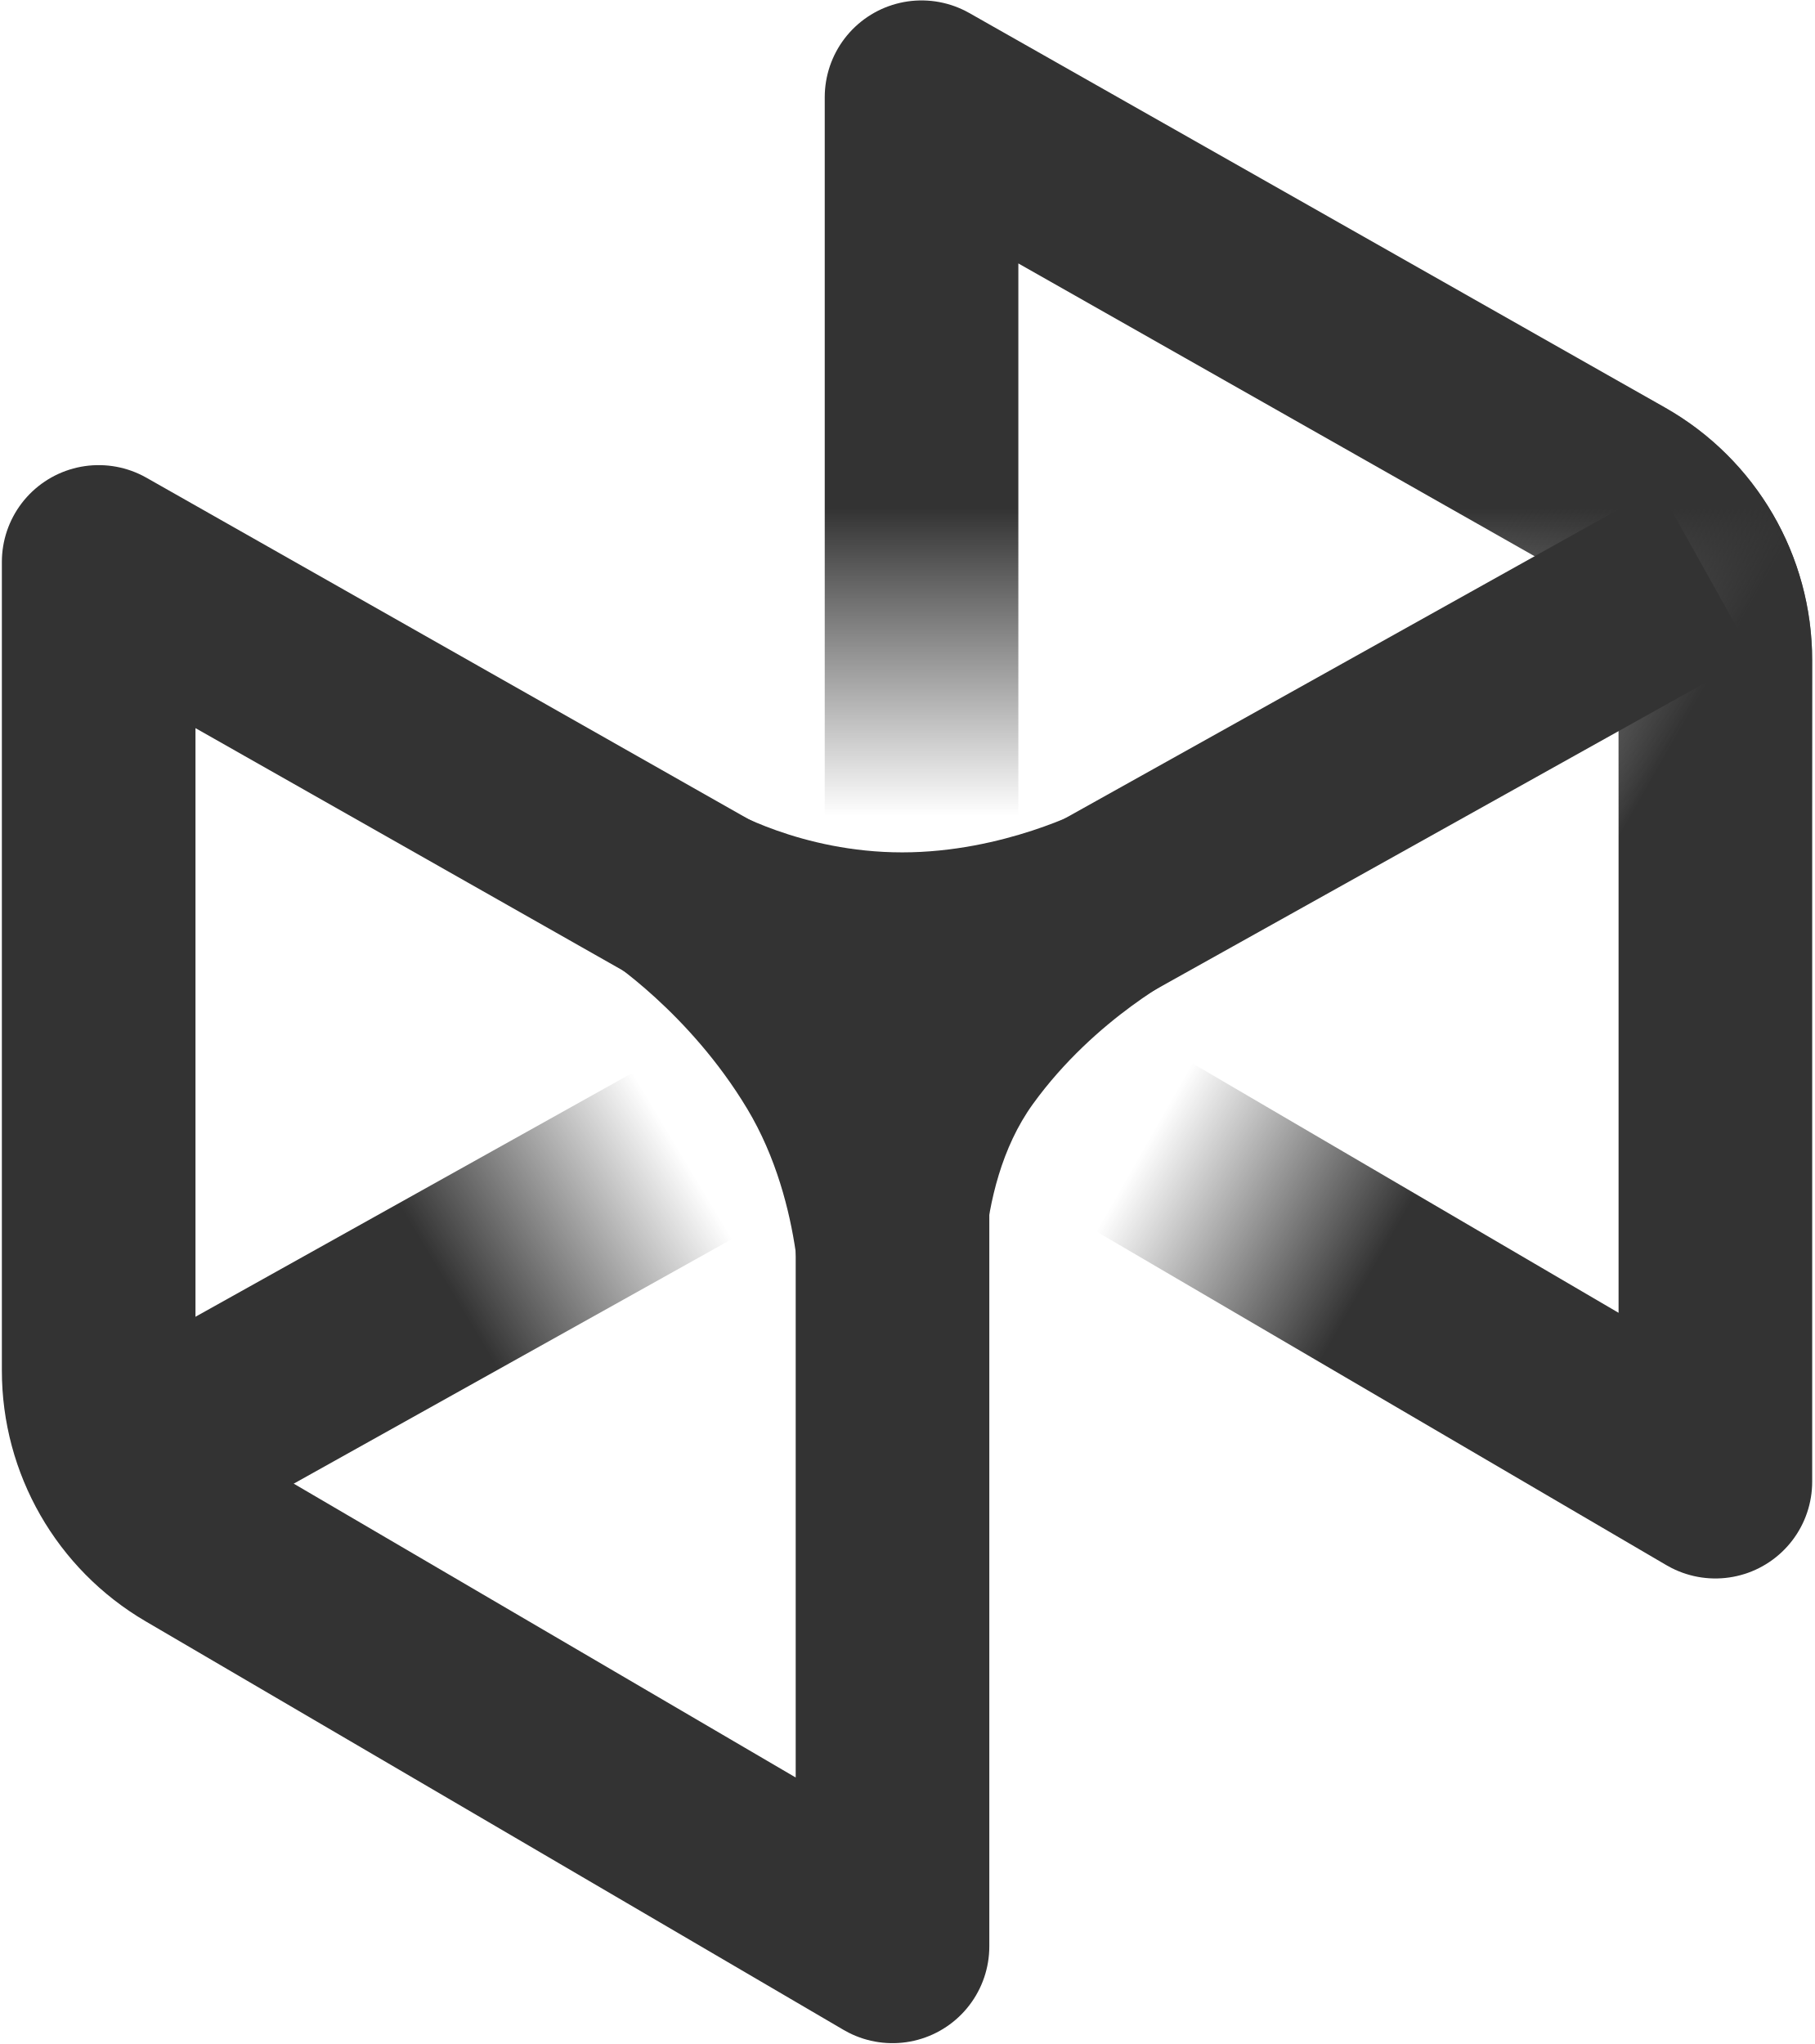
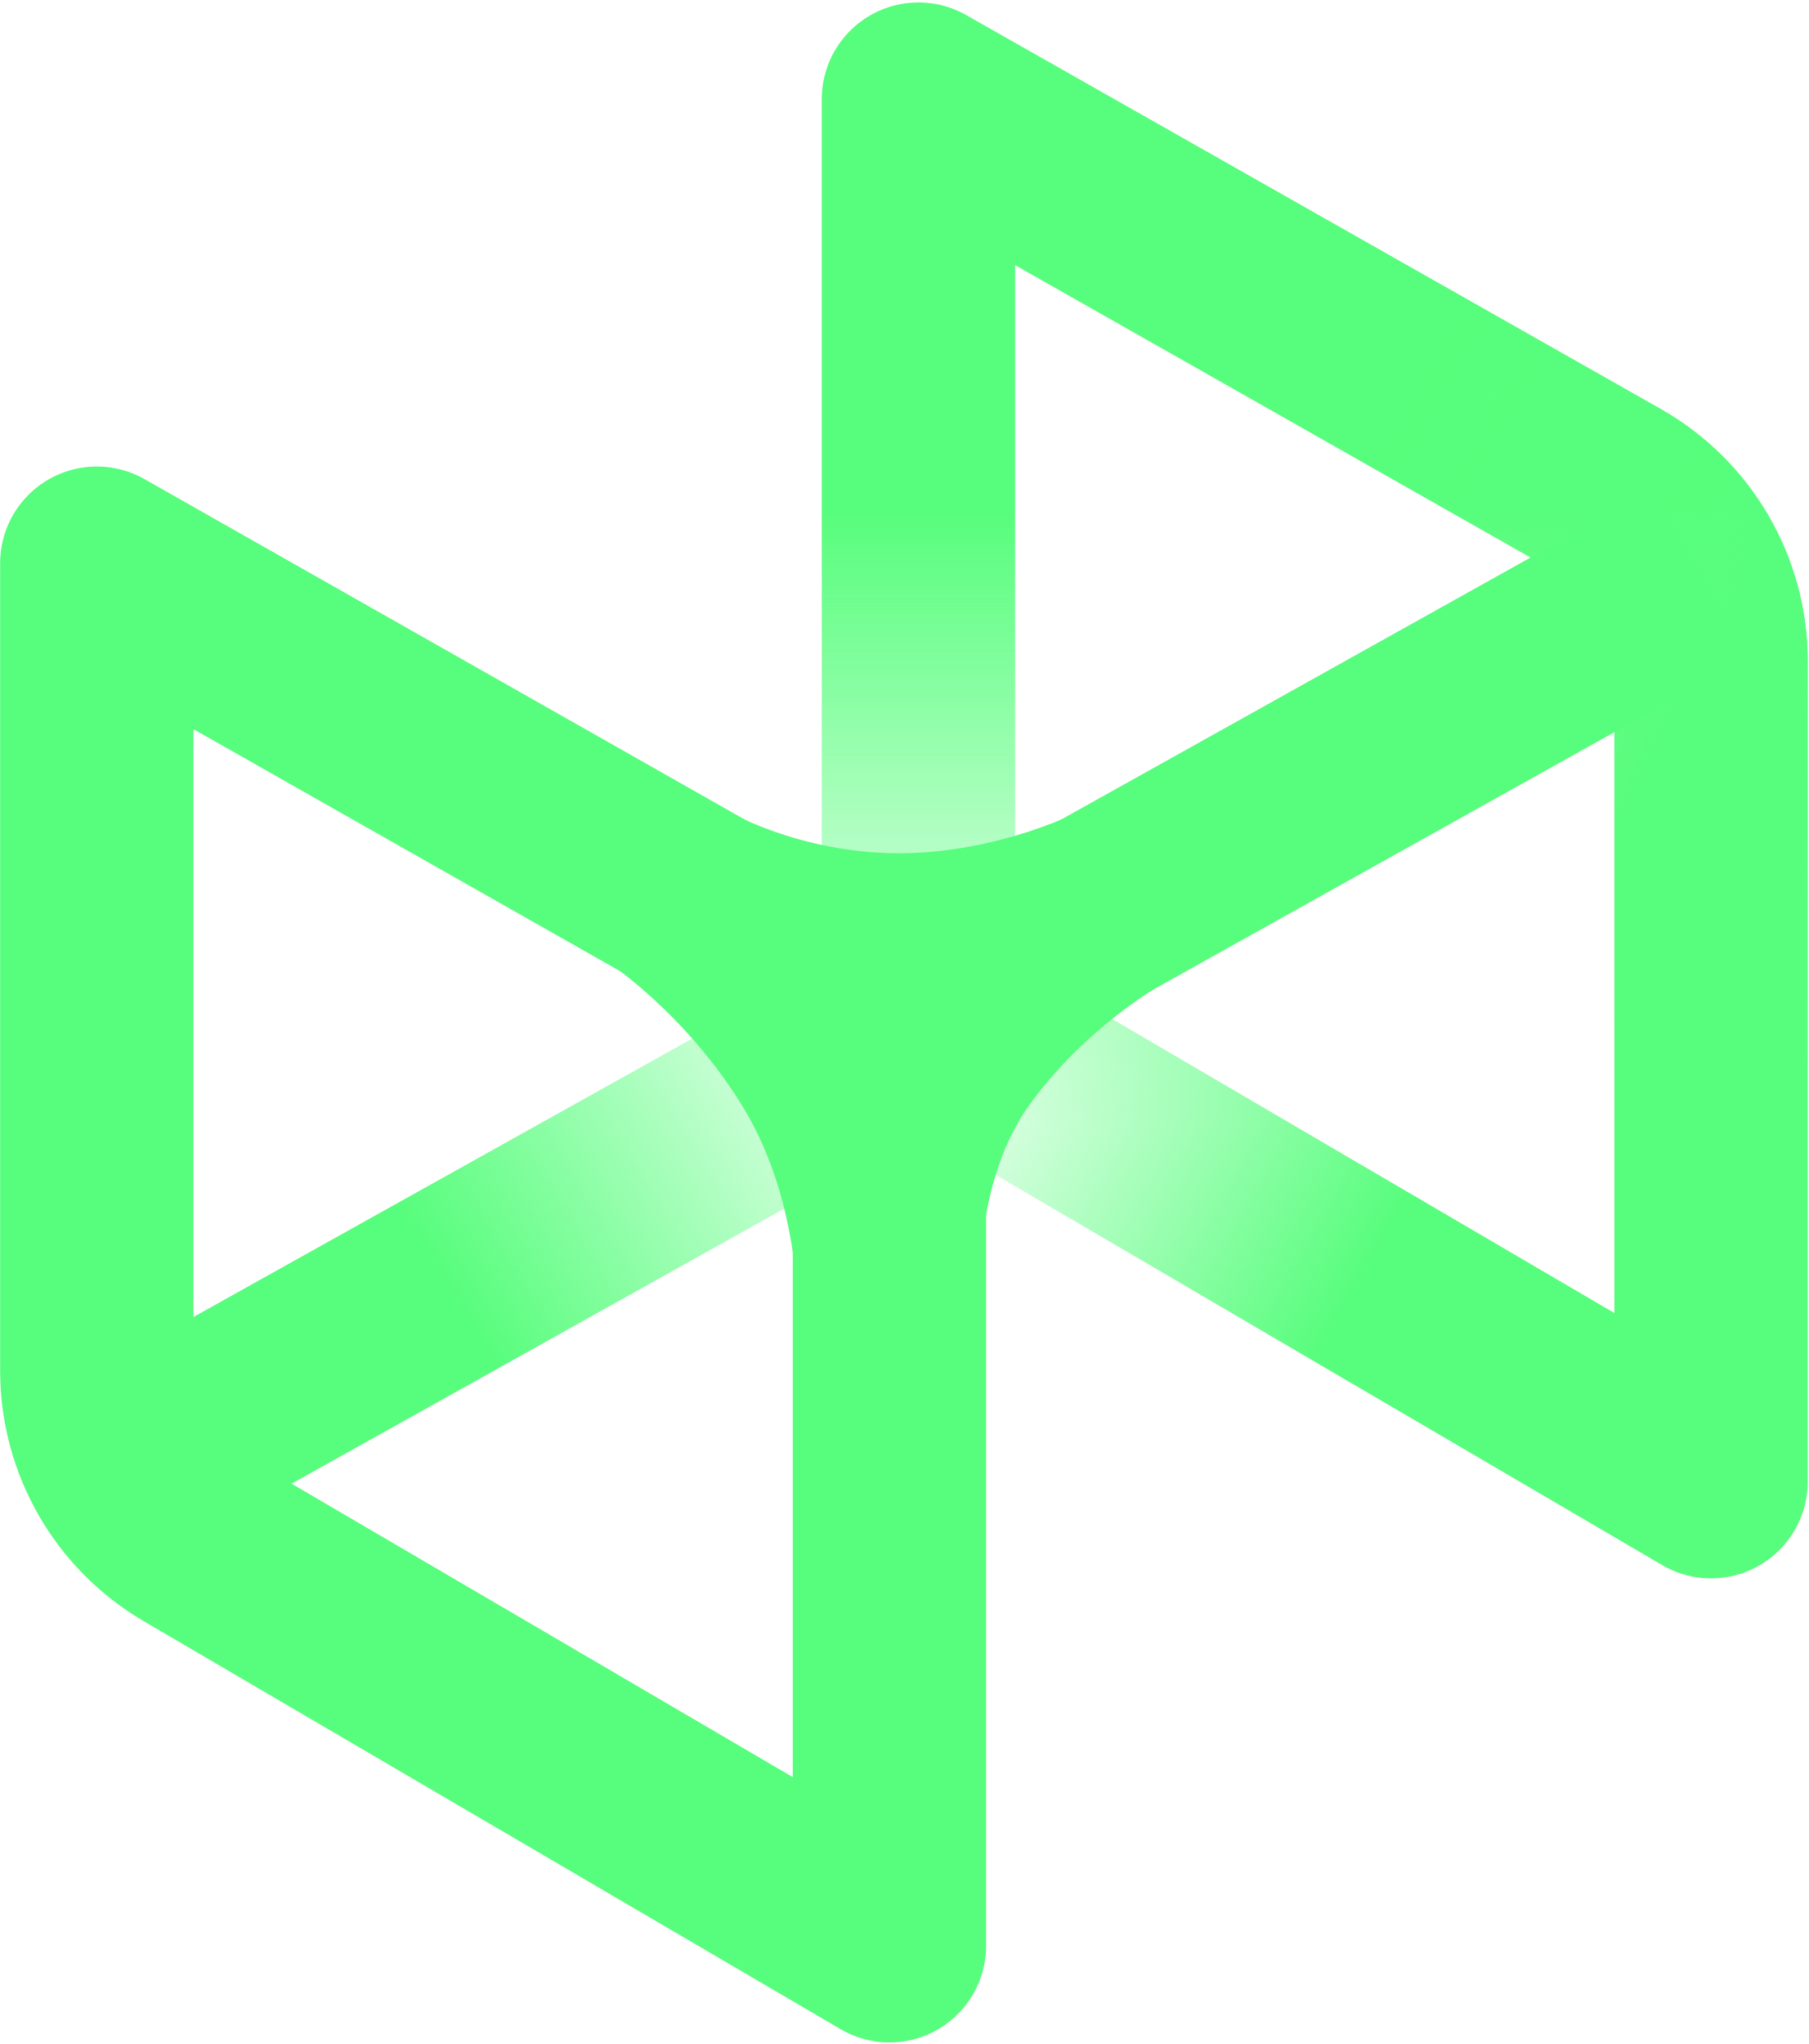
- <svg xmlns="http://www.w3.org/2000/svg" width="648" height="730" viewBox="0 0 648 730" fill="none">
-   <path d="M35.242 489.513V200.691L283.724 341.598C305.381 353.879 318.764 376.854 318.764 401.751V695.126L69.46 549.192C48.266 536.786 35.242 514.07 35.242 489.513Z" stroke="#333333" stroke-width="69.152" stroke-linejoin="round" />
-   <path d="M329.137 323.549V34.727L577.618 175.634C599.275 187.915 612.659 210.89 612.659 235.787V529.162L363.354 383.227C342.161 370.821 329.137 348.106 329.137 323.549Z" stroke="url(#paint0_linear_3894_21)" stroke-width="69.152" stroke-linejoin="round" />
-   <path d="M329.137 323.549V34.727L577.618 175.634C599.275 187.915 612.659 210.89 612.659 235.787V529.162L363.354 383.227C342.161 370.821 329.137 348.106 329.137 323.549Z" stroke="url(#paint1_linear_3894_21)" stroke-width="69.152" stroke-linejoin="round" />
-   <path d="M311.849 370.113L609.201 204.149" stroke="#333333" stroke-width="69.152" />
-   <path d="M35.242 529.162L332.595 363.198" stroke="url(#paint2_linear_3894_21)" stroke-width="69.152" />
-   <path d="M422.491 347.638L387.916 288.859C387.916 288.859 358.526 304.419 322.221 304.419C285.917 304.419 259.985 288.859 259.985 288.859L216.765 342.452C216.765 342.452 246.155 361.469 266.9 396.045C287.646 430.62 285.917 472.112 285.917 472.112H351.611C351.611 472.112 346.425 425.434 368.899 394.316C391.373 363.198 422.491 347.638 422.491 347.638Z" fill="#333333" />
+ <svg xmlns="http://www.w3.org/2000/svg" width="647" height="731" viewBox="0 0 647 731" fill="none">
+   <path d="M34.626 490.241V201.42L283.107 342.327C304.764 354.608 318.148 377.583 318.148 402.48V695.854L68.844 549.92C47.65 537.514 34.626 514.799 34.626 490.241Z" stroke="#57FD7C" stroke-width="69.152" stroke-linejoin="round" />
+   <path d="M328.52 324.277V35.456L577.002 176.363C598.659 188.644 612.042 211.619 612.042 236.516V529.89L362.738 383.956C341.544 371.55 328.52 348.835 328.52 324.277Z" stroke="url(#paint0_linear_3894_14)" stroke-width="69.152" stroke-linejoin="round" />
+   <path d="M328.52 324.277V35.456L577.002 176.363C598.659 188.644 612.042 211.619 612.042 236.516V529.89L362.738 383.956C341.544 371.55 328.52 348.835 328.52 324.277Z" stroke="url(#paint1_linear_3894_14)" stroke-width="69.152" stroke-linejoin="round" />
+   <path d="M311.232 370.841L608.585 204.877" stroke="#57FD7C" stroke-width="69.152" />
+   <path d="M34.626 529.89L331.978 363.926" stroke="url(#paint2_linear_3894_14)" stroke-width="69.152" />
+   <path d="M421.875 348.367L387.299 289.588C387.299 289.588 357.91 305.147 321.605 305.147C285.301 305.147 259.369 289.588 259.369 289.588L216.149 343.181C216.149 343.181 245.538 362.197 266.284 396.773C287.029 431.349 285.301 472.84 285.301 472.84H350.995C350.995 472.84 345.808 426.163 368.283 395.044C390.757 363.926 421.875 348.367 421.875 348.367Z" fill="#57FD7C" />
  <defs>
-     <linearGradient id="paint0_linear_3894_21" x1="329.137" y1="181.674" x2="329.137" y2="401.231" gradientUnits="userSpaceOnUse">
-       <stop stop-color="#333333" />
-       <stop offset="0.5" stop-color="#333333" stop-opacity="0" />
+     <linearGradient id="paint0_linear_3894_14" x1="328.52" y1="182.403" x2="328.52" y2="401.96" gradientUnits="userSpaceOnUse">
+       <stop stop-color="#57FD7C" />
+       <stop offset="1" stop-color="#57FD7C" stop-opacity="0" />
    </linearGradient>
-     <linearGradient id="paint1_linear_3894_21" x1="486.457" y1="460.01" x2="325.679" y2="368.384" gradientUnits="userSpaceOnUse">
-       <stop stop-color="#333333" />
-       <stop offset="0.5" stop-color="#333333" stop-opacity="0" />
+     <linearGradient id="paint1_linear_3894_14" x1="485.84" y1="460.739" x2="325.063" y2="369.113" gradientUnits="userSpaceOnUse">
+       <stop stop-color="#57FD7C" />
+       <stop offset="0.457" stop-color="#57FD7C" stop-opacity="0.543" />
+       <stop offset="1" stop-color="#57FD7C" stop-opacity="0" />
    </linearGradient>
-     <linearGradient id="paint2_linear_3894_21" x1="161.444" y1="461.739" x2="325.679" y2="363.198" gradientUnits="userSpaceOnUse">
-       <stop stop-color="#333333" />
-       <stop offset="0.5" stop-color="#333333" stop-opacity="0" />
+     <linearGradient id="paint2_linear_3894_14" x1="160.828" y1="462.467" x2="325.063" y2="363.926" gradientUnits="userSpaceOnUse">
+       <stop stop-color="#57FD7C" />
+       <stop offset="1" stop-color="#57FD7C" stop-opacity="0" />
    </linearGradient>
  </defs>
</svg>
